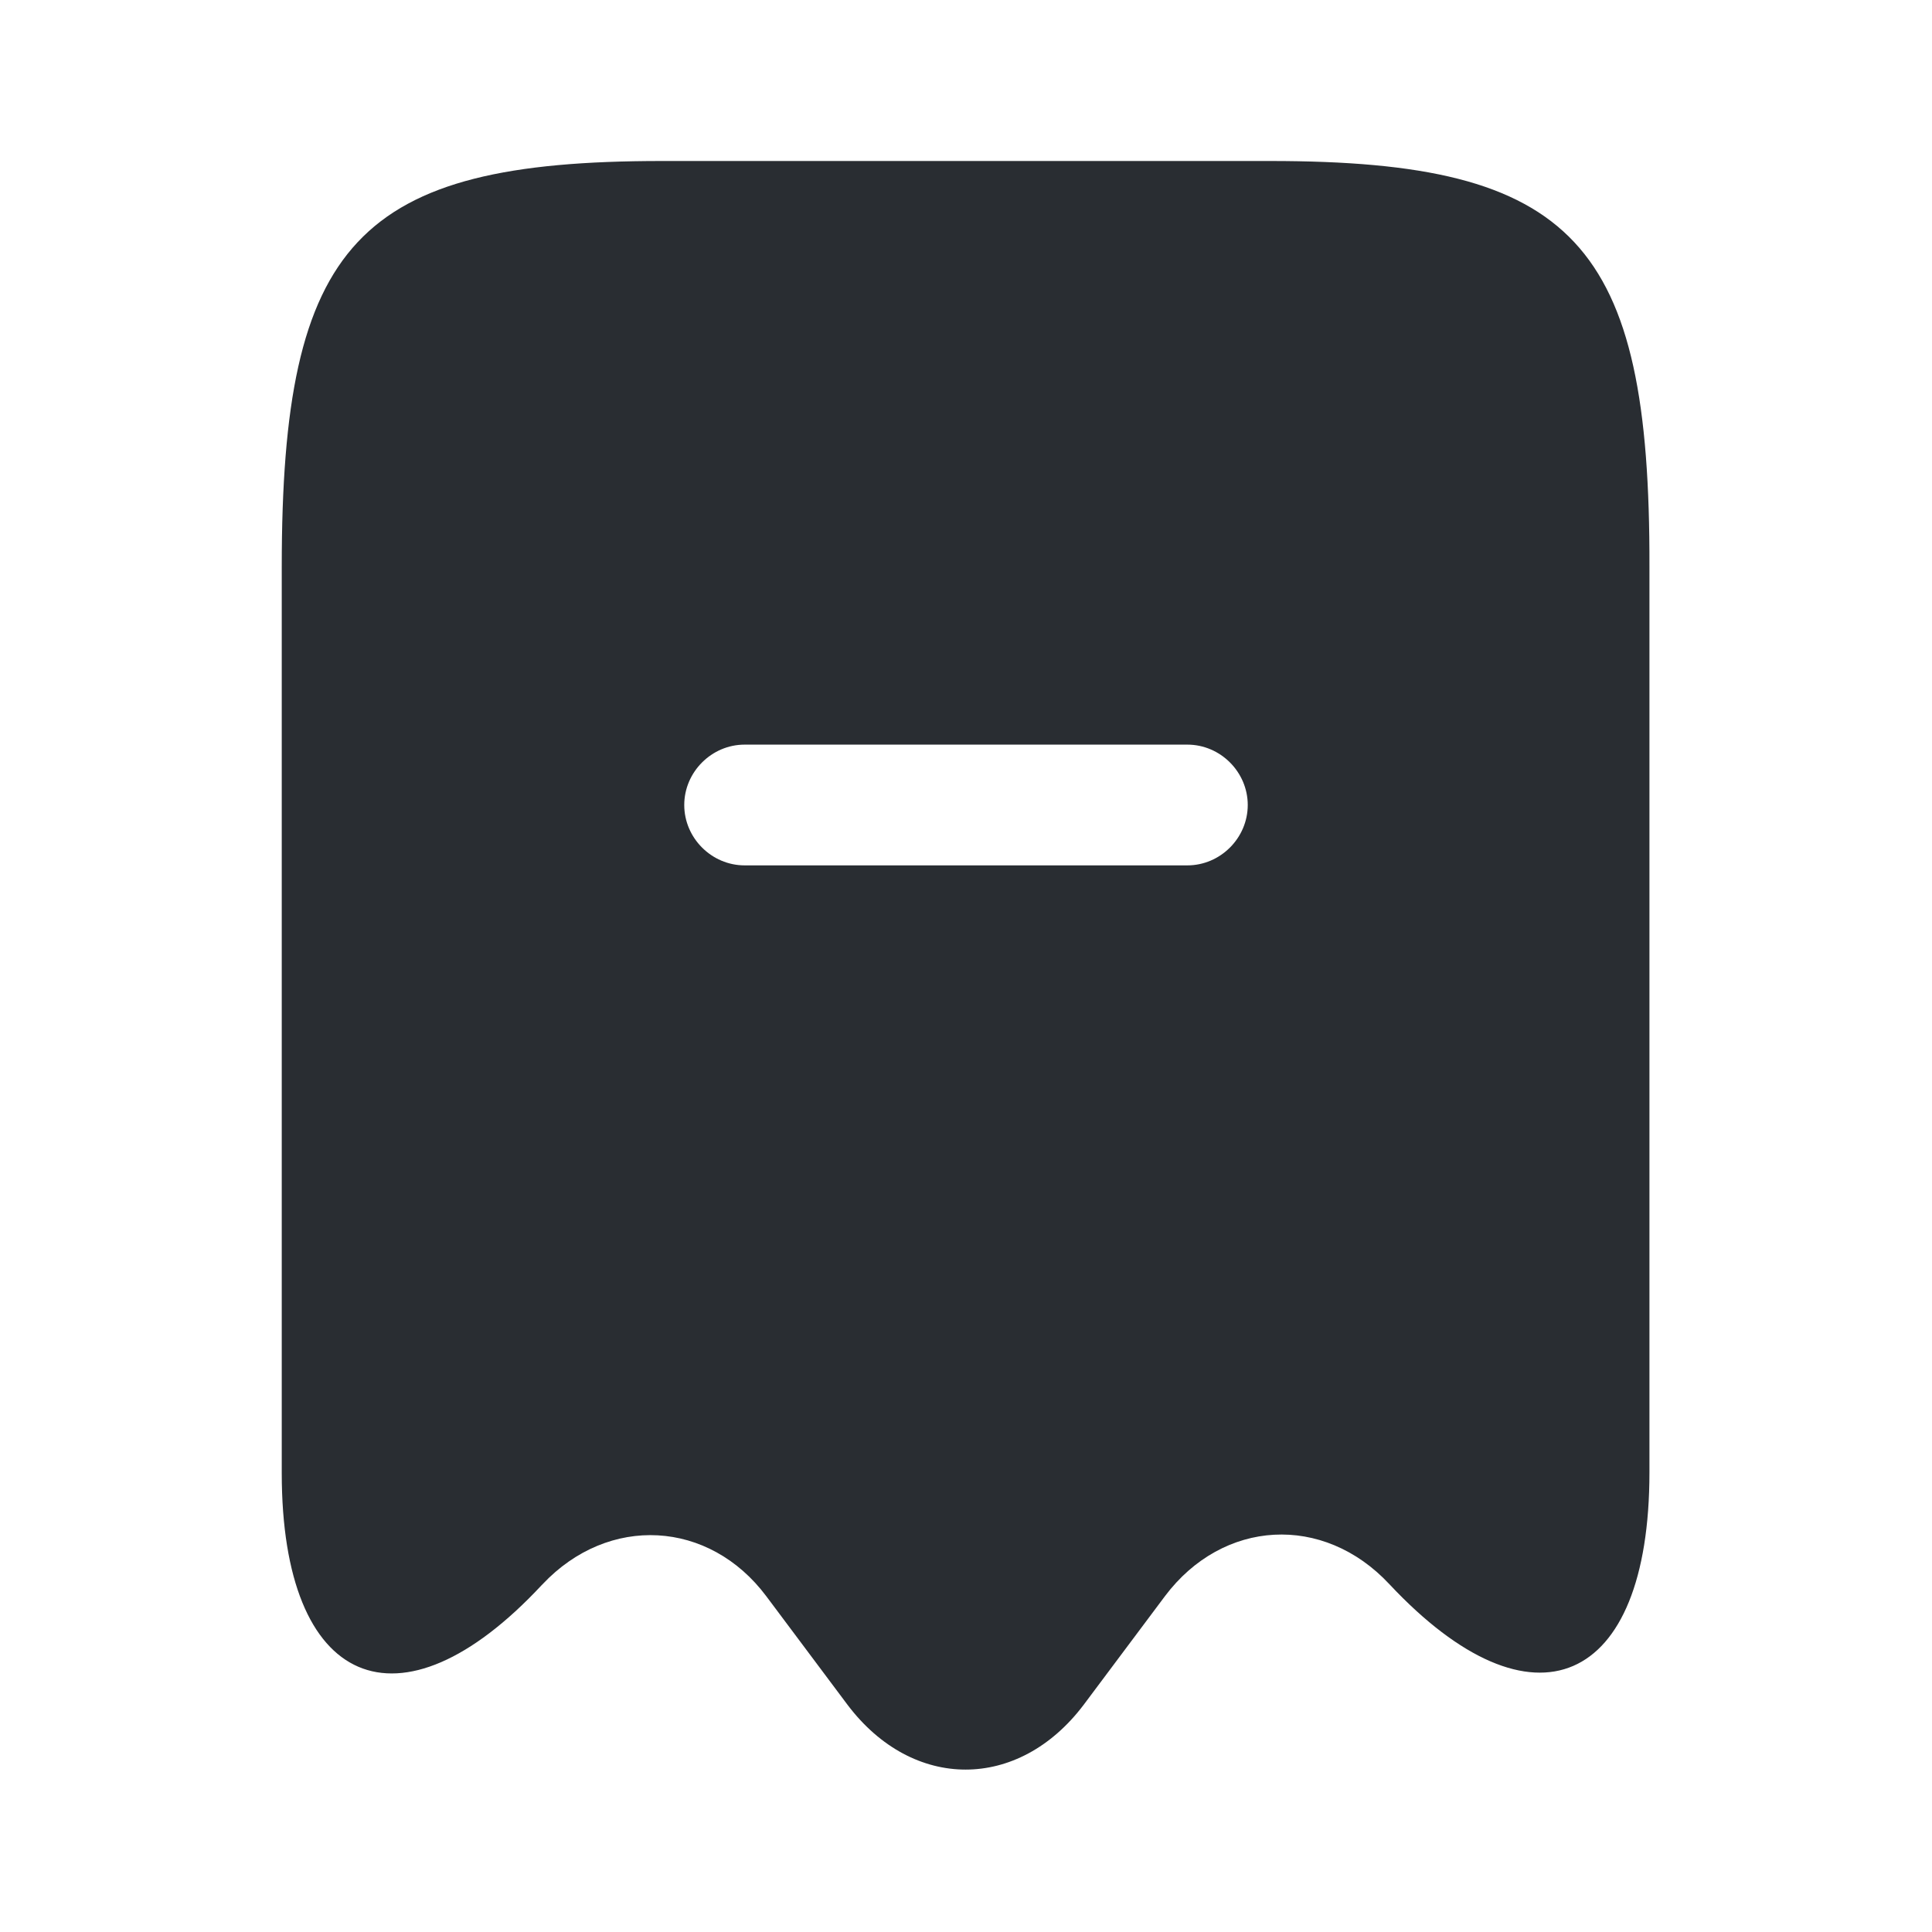
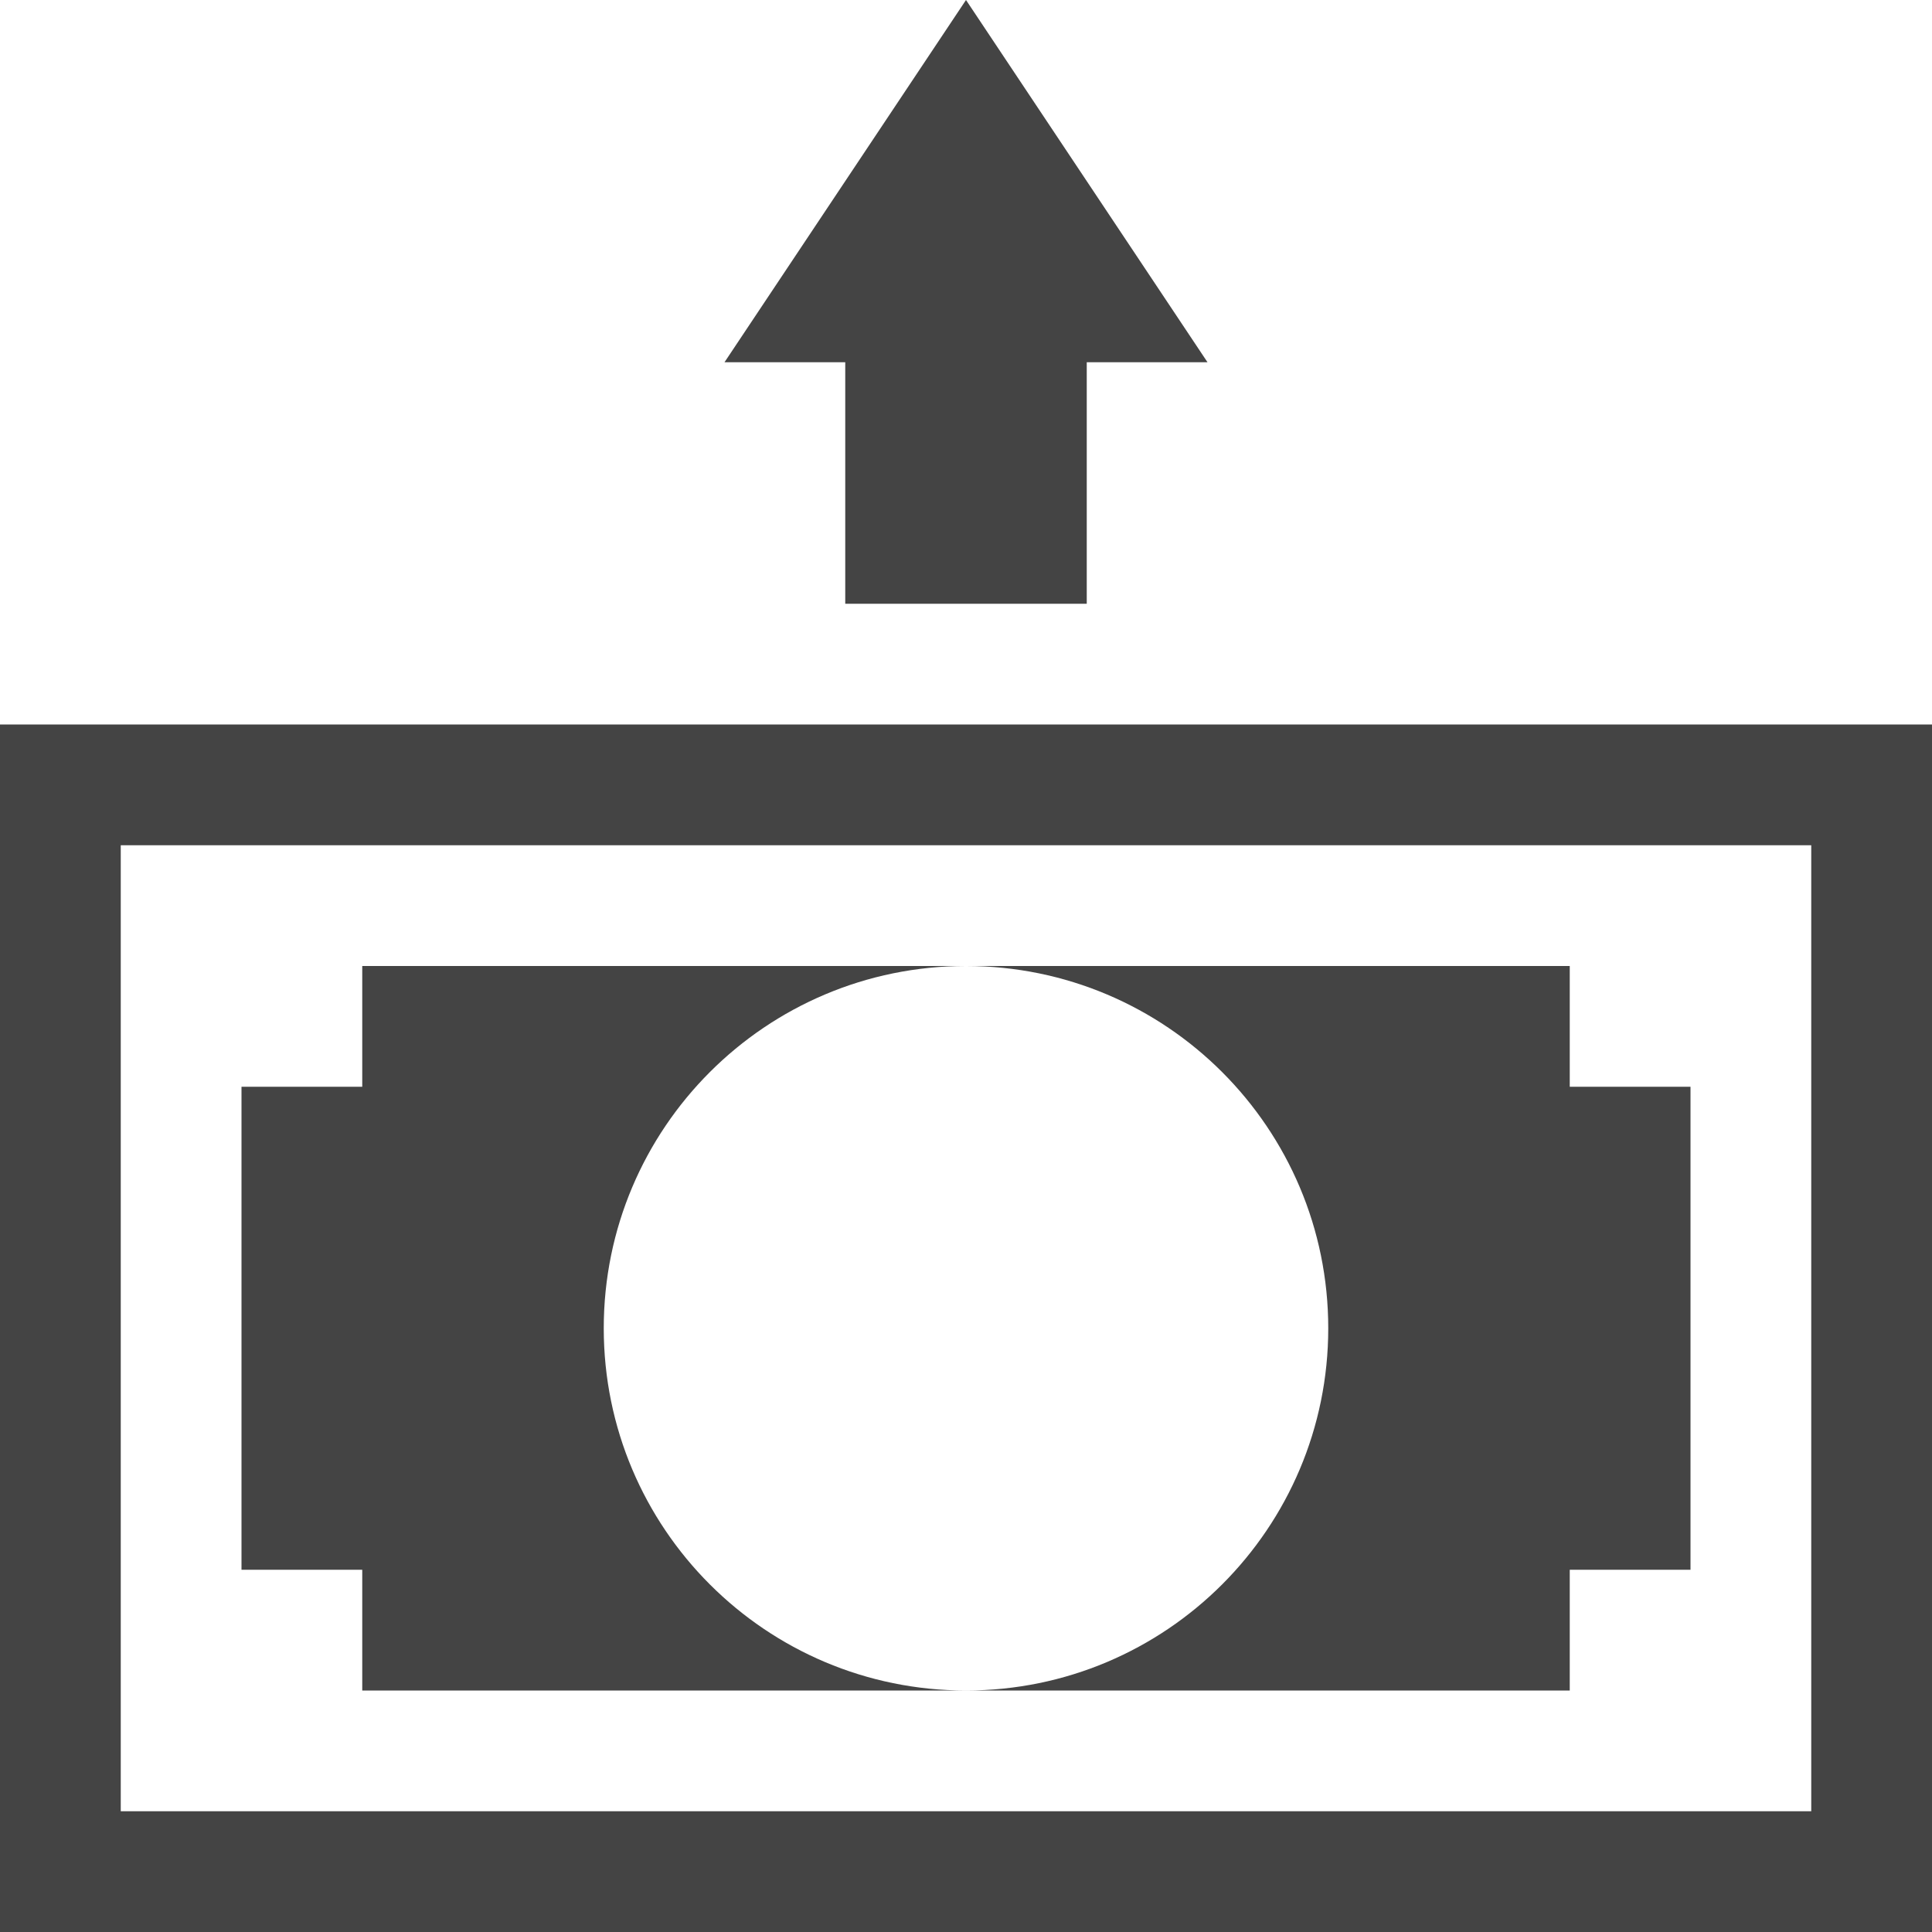
- <svg xmlns="http://www.w3.org/2000/svg" width="800px" height="800px" viewBox="0 0 24 24" fill="none">
-   <path d="M15.78 2H8.22C4.44 2 3.5 3.01 3.5 7.04V18.3C3.5 20.96 4.96 21.59 6.73 19.69L6.74 19.68C7.56 18.81 8.81 18.88 9.52 19.83L10.53 21.18C11.34 22.25 12.65 22.25 13.46 21.18L14.47 19.83C15.19 18.87 16.44 18.8 17.26 19.68C19.04 21.58 20.49 20.95 20.49 18.29V7.04C20.5 3.01 19.56 2 15.78 2ZM14.75 10.75H9.25C8.84 10.75 8.5 10.41 8.5 10C8.5 9.59 8.84 9.25 9.25 9.25H14.75C15.16 9.25 15.5 9.59 15.5 10C15.5 10.41 15.16 10.75 14.75 10.75Z" fill="#292D32" />
+ <svg xmlns="http://www.w3.org/2000/svg" width="800px" height="800px" viewBox="0 0 16 16" version="1.1">
+   <path fill="#444" d="M8 0l2 3h-1v2h-2v-2h-1l2-3z" />
+   <path fill="#444" d="M15 7v8h-14v-8h14zM16 6h-16v10h16v-10z" />
+   <path fill="#444" d="M8 8c1.657 0 3 1.343 3 3s-1.343 3-3 3h5v-1h1v-4h-1v-1h-5z" />
+   <path fill="#444" d="M5 11c0-1.657 1.343-3 3-3h-5v1h-1v4h1v1h5c-1.657 0-3-1.343-3-3z" />
</svg>
